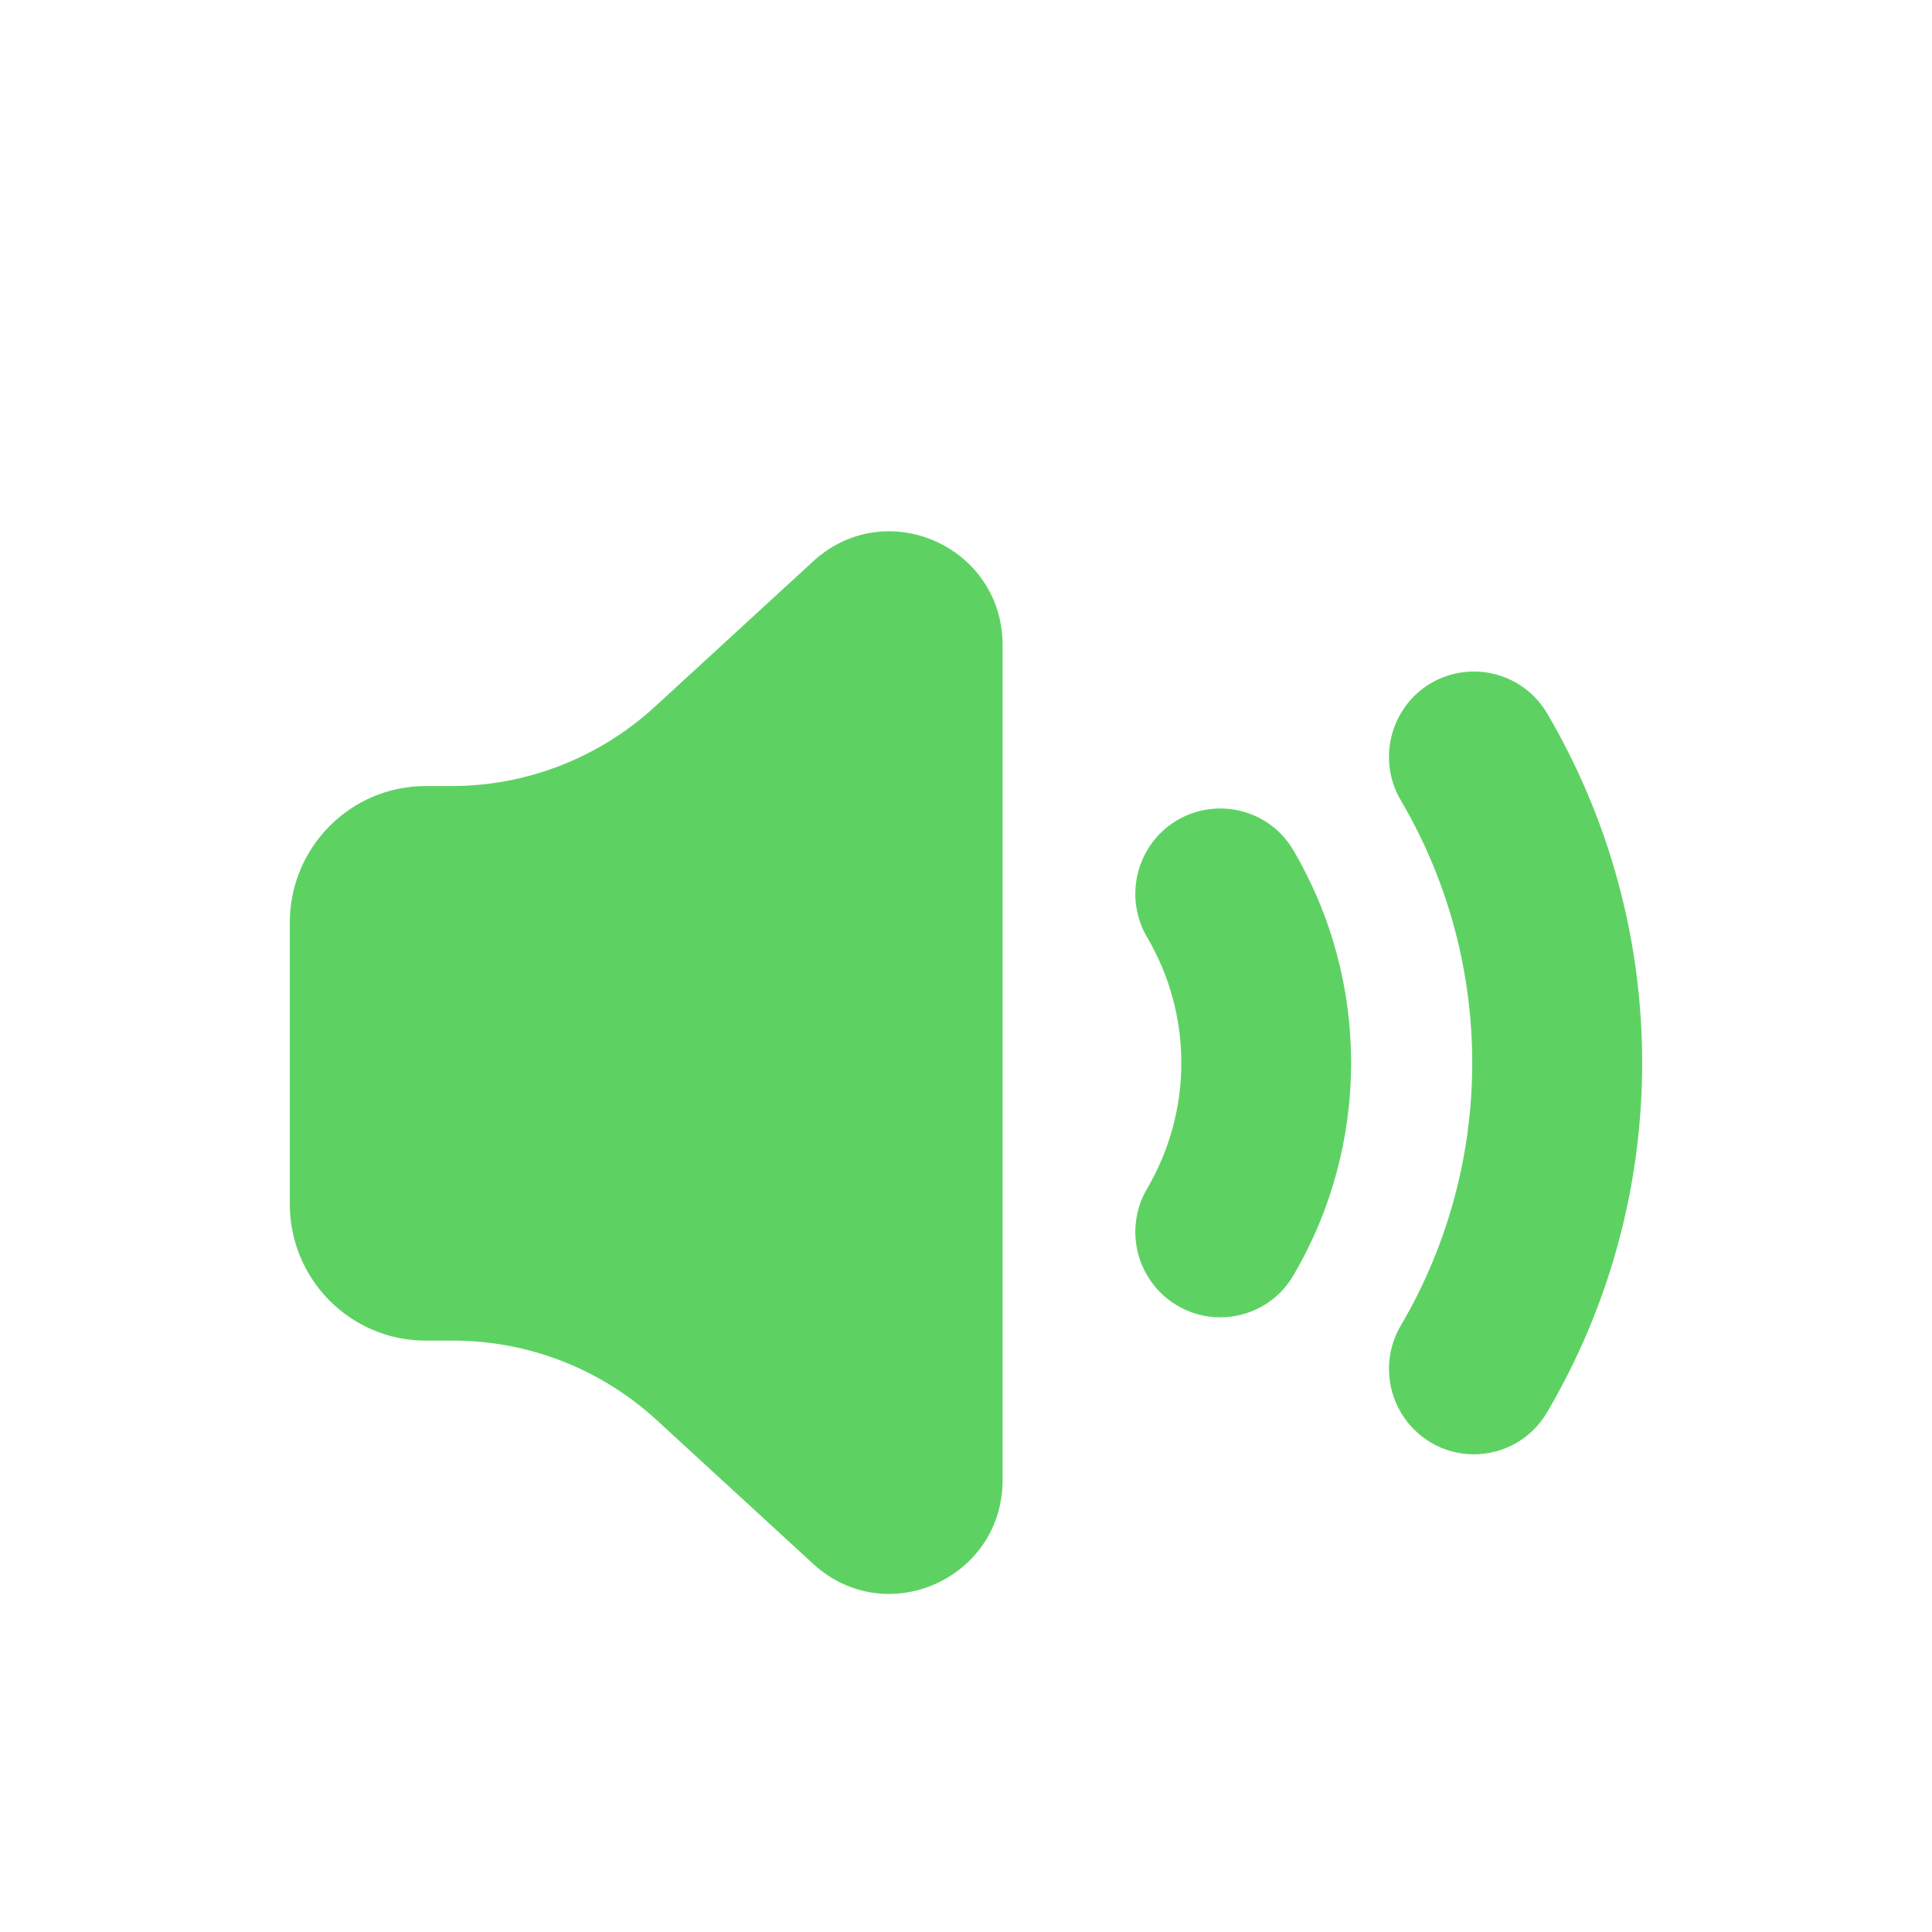
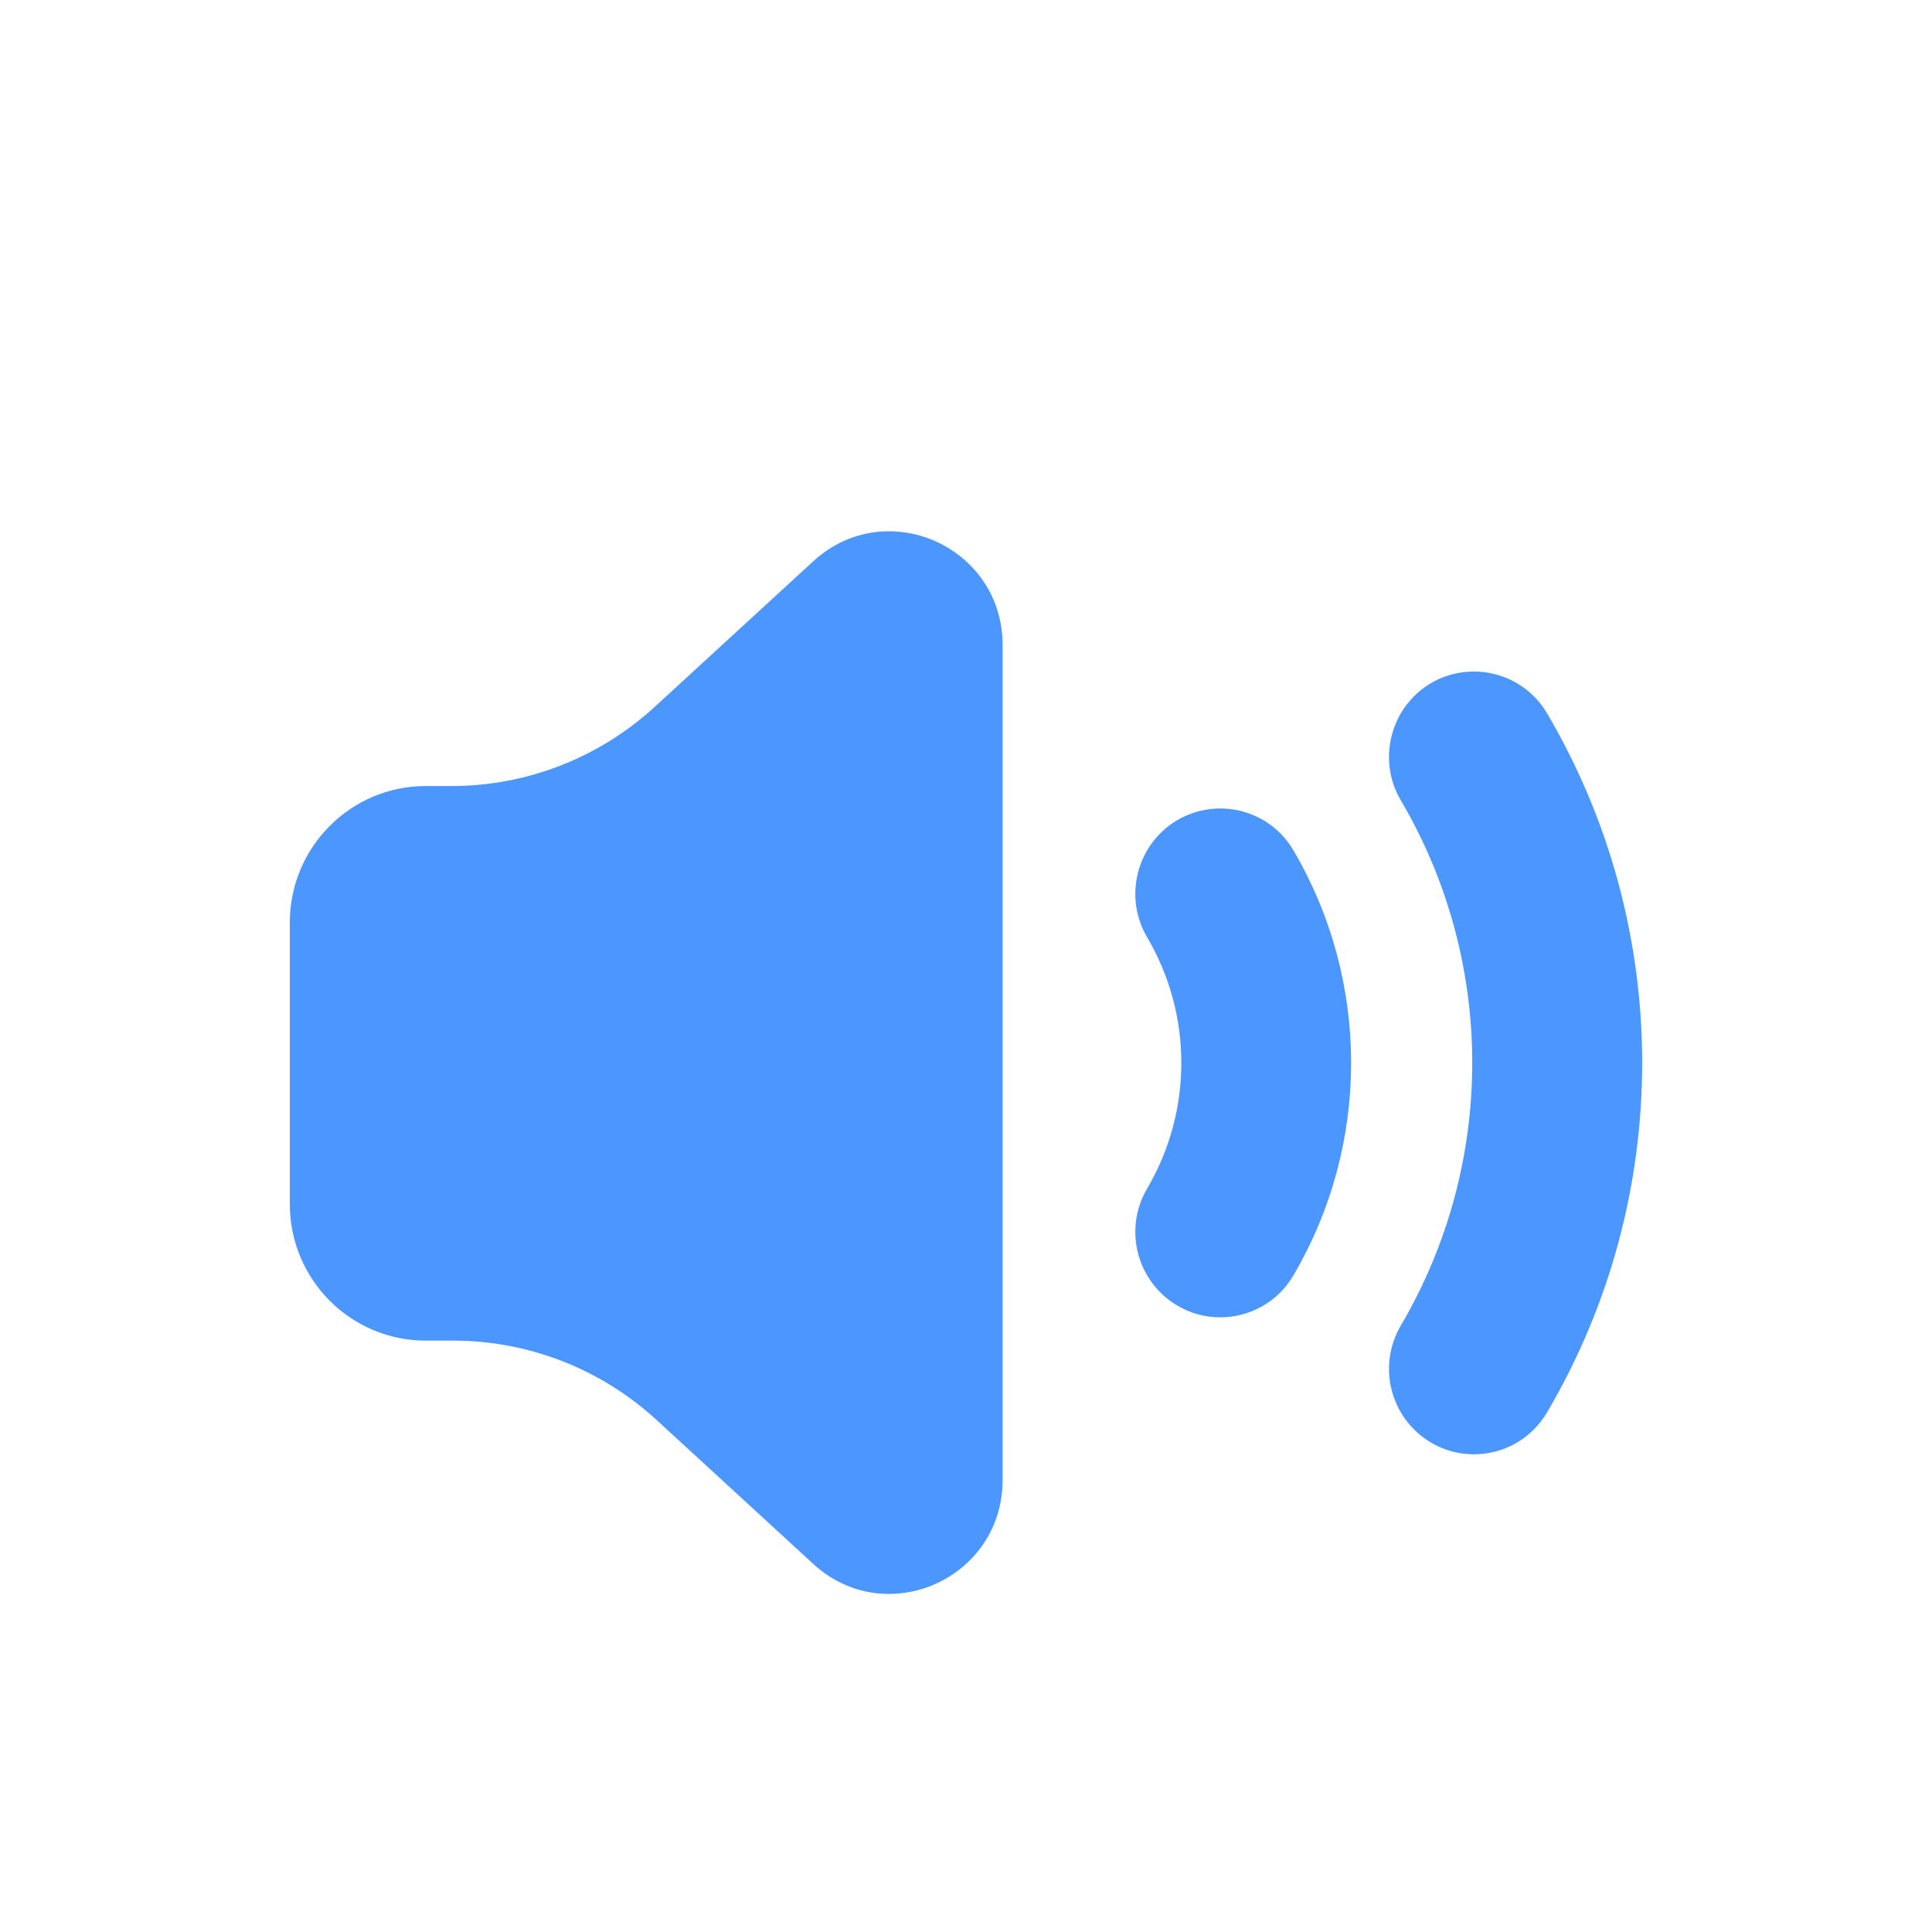
<svg xmlns="http://www.w3.org/2000/svg" width="20px" height="20px" viewBox="0 0 20 20" version="1.1">
  <defs />
  <g id="Sounds-V1" stroke="none" stroke-width="1" fill="none" fill-rule="evenodd">
-     <path d="M12.631,13.637 C12.48,13.637 12.326,13.598 12.185,13.514 C11.767,13.265 11.628,12.724 11.875,12.304 C12.347,11.5 12.347,10.505 11.875,9.703 C11.628,9.282 11.767,8.74 12.185,8.491 C12.607,8.245 13.144,8.384 13.389,8.802 C14.186,10.16 14.186,11.846 13.389,13.203 C13.226,13.483 12.932,13.637 12.631,13.637 Z M15.257,15.055 C15.106,15.055 14.95,15.016 14.811,14.932 C14.393,14.683 14.254,14.142 14.501,13.722 C15.487,12.045 15.487,9.96 14.501,8.285 C14.254,7.865 14.393,7.322 14.811,7.073 C15.23,6.828 15.767,6.965 16.015,7.384 C17.328,9.615 17.328,12.39 16.015,14.621 C15.85,14.901 15.558,15.055 15.257,15.055 Z M10.379,6.679 L10.379,15.32 C10.379,16.344 9.172,16.88 8.419,16.19 L6.795,14.698 C6.219,14.17 5.47,13.878 4.691,13.878 L4.407,13.878 C3.63,13.878 3,13.246 3,12.464 L3,9.551 C3,8.77 3.63,8.137 4.407,8.137 L4.675,8.137 C5.454,8.137 6.204,7.844 6.779,7.316 L8.419,5.81 C9.172,5.12 10.379,5.656 10.379,6.679 Z" id="Combined-Shape" fill="#5DD263" />
+     <path d="M12.631,13.637 C12.48,13.637 12.326,13.598 12.185,13.514 C11.767,13.265 11.628,12.724 11.875,12.304 C12.347,11.5 12.347,10.505 11.875,9.703 C11.628,9.282 11.767,8.74 12.185,8.491 C12.607,8.245 13.144,8.384 13.389,8.802 C14.186,10.16 14.186,11.846 13.389,13.203 C13.226,13.483 12.932,13.637 12.631,13.637 Z M15.257,15.055 C15.106,15.055 14.95,15.016 14.811,14.932 C14.393,14.683 14.254,14.142 14.501,13.722 C15.487,12.045 15.487,9.96 14.501,8.285 C14.254,7.865 14.393,7.322 14.811,7.073 C15.23,6.828 15.767,6.965 16.015,7.384 C17.328,9.615 17.328,12.39 16.015,14.621 C15.85,14.901 15.558,15.055 15.257,15.055 Z M10.379,6.679 L10.379,15.32 C10.379,16.344 9.172,16.88 8.419,16.19 L6.795,14.698 C6.219,14.17 5.47,13.878 4.691,13.878 L4.407,13.878 C3.63,13.878 3,13.246 3,12.464 L3,9.551 C3,8.77 3.63,8.137 4.407,8.137 L4.675,8.137 C5.454,8.137 6.204,7.844 6.779,7.316 L8.419,5.81 C9.172,5.12 10.379,5.656 10.379,6.679 Z" id="Combined-Shape" fill="#4C97FF" />
  </g>
</svg>
